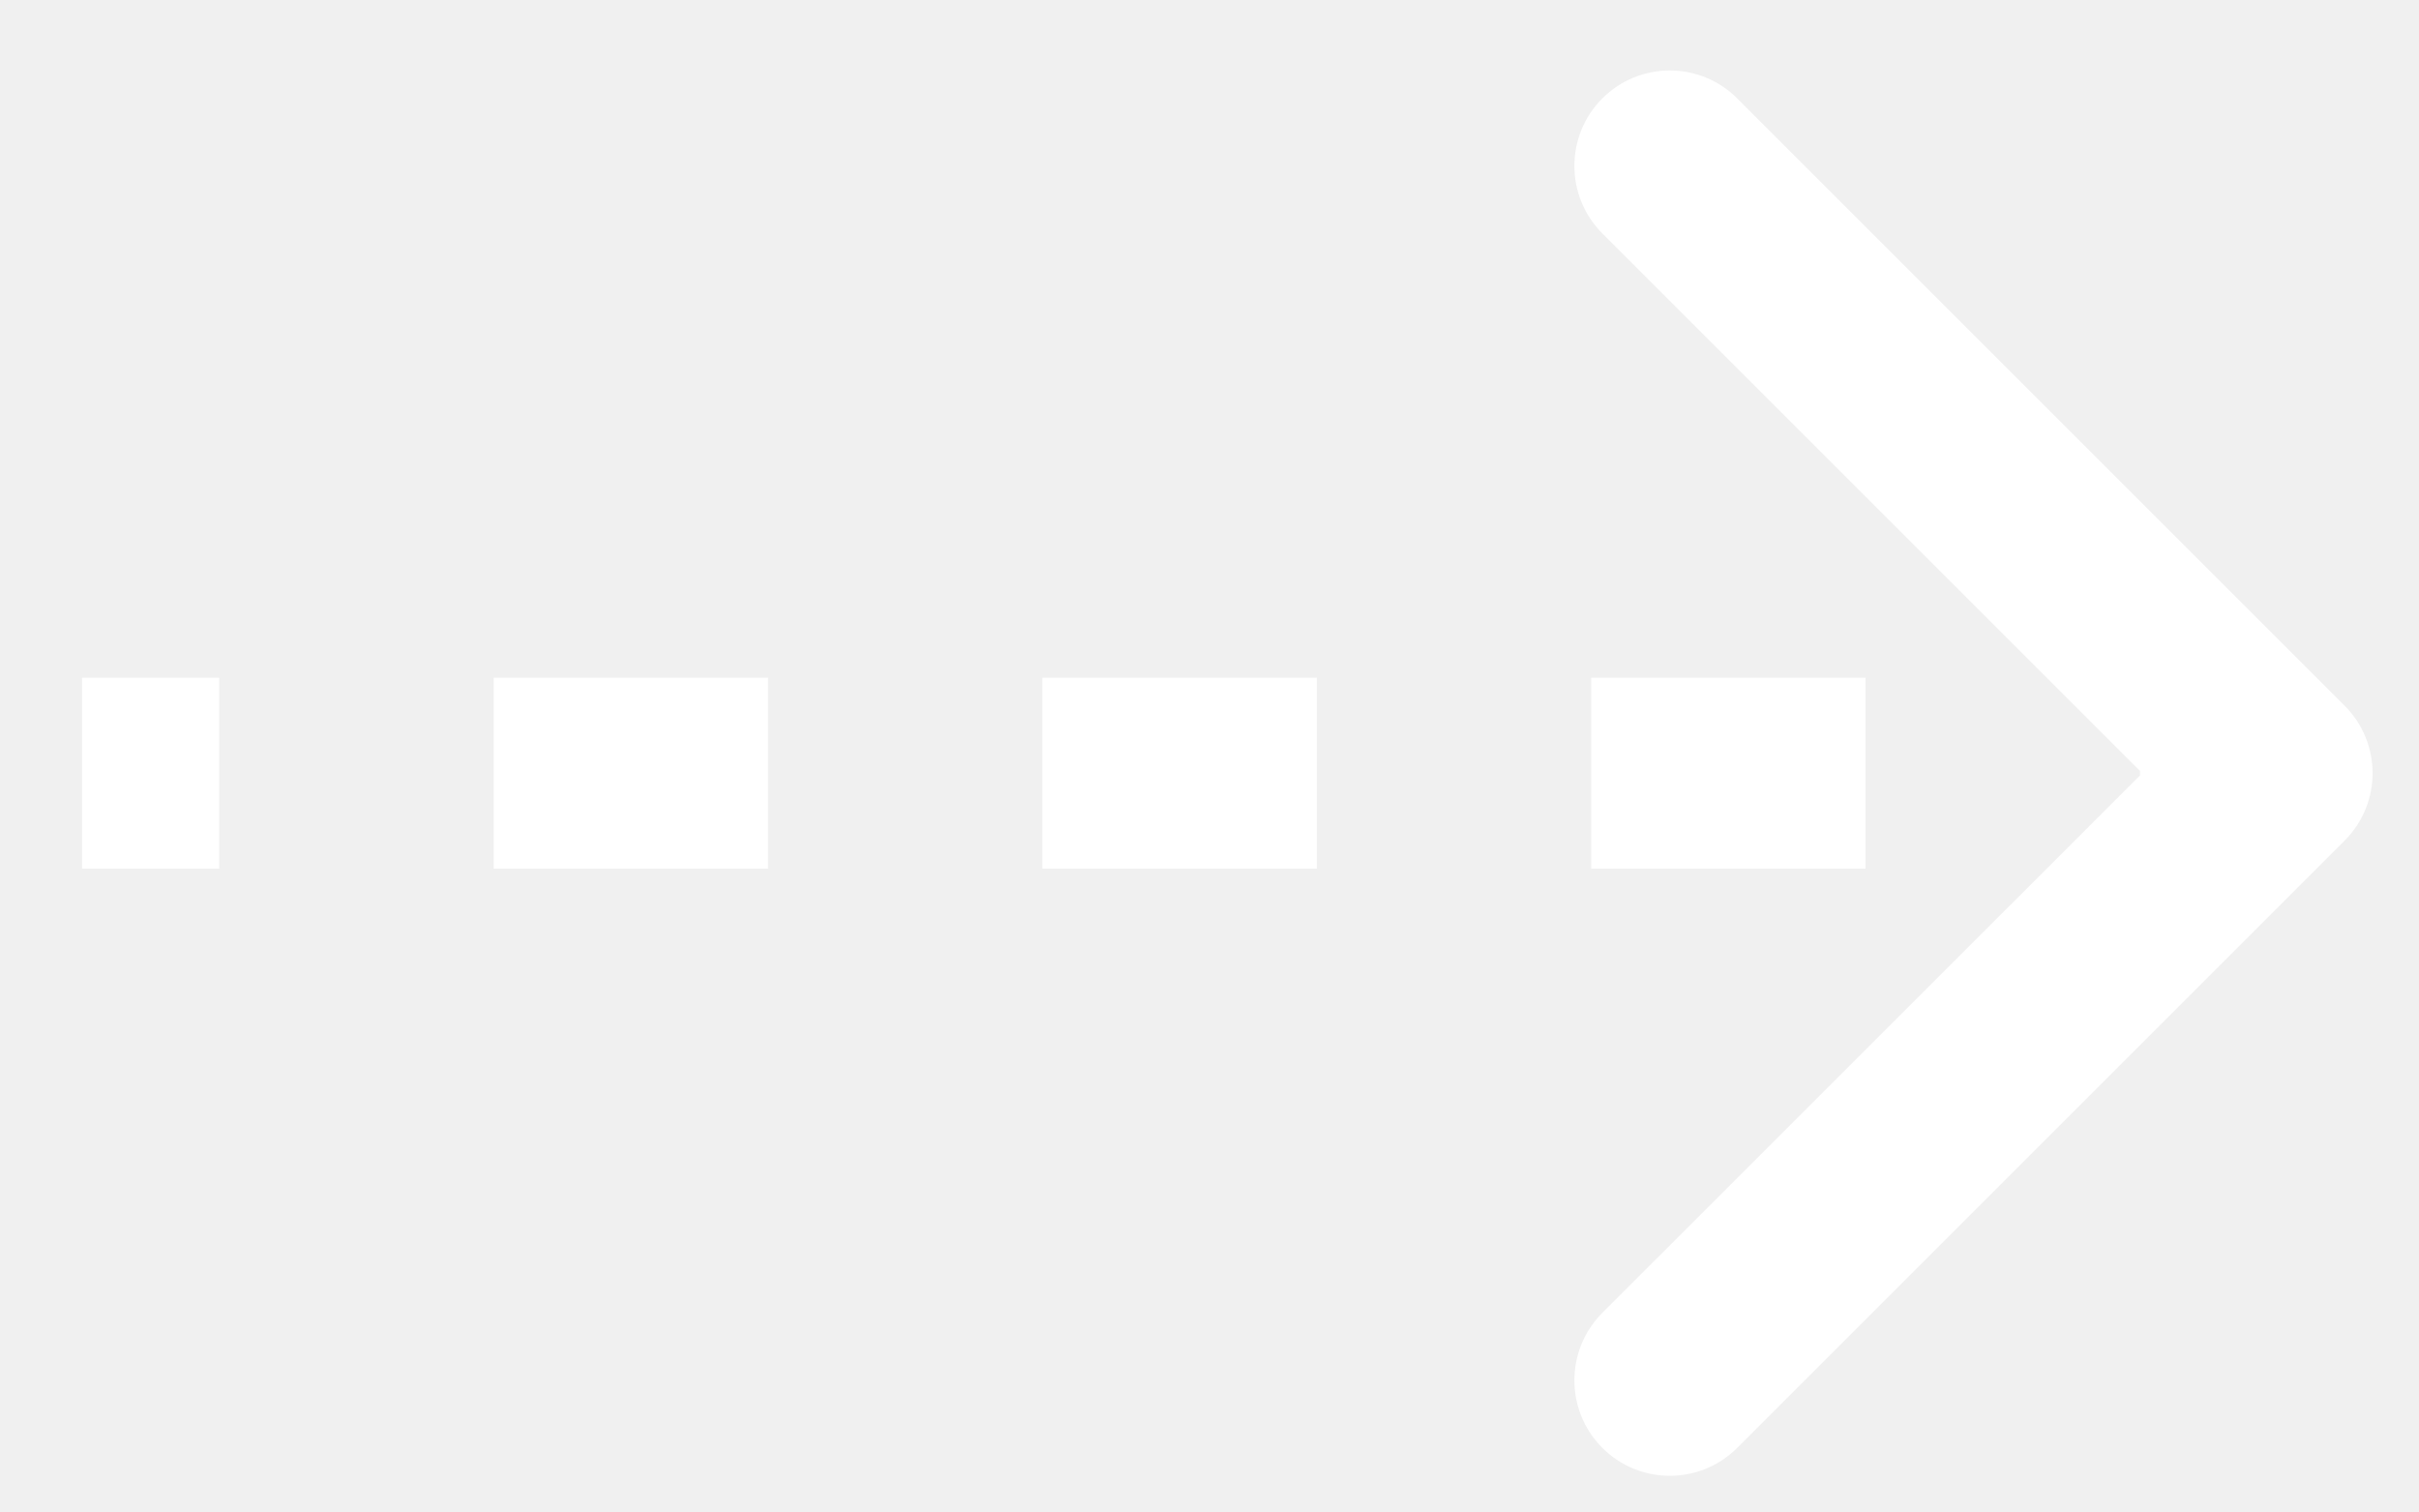
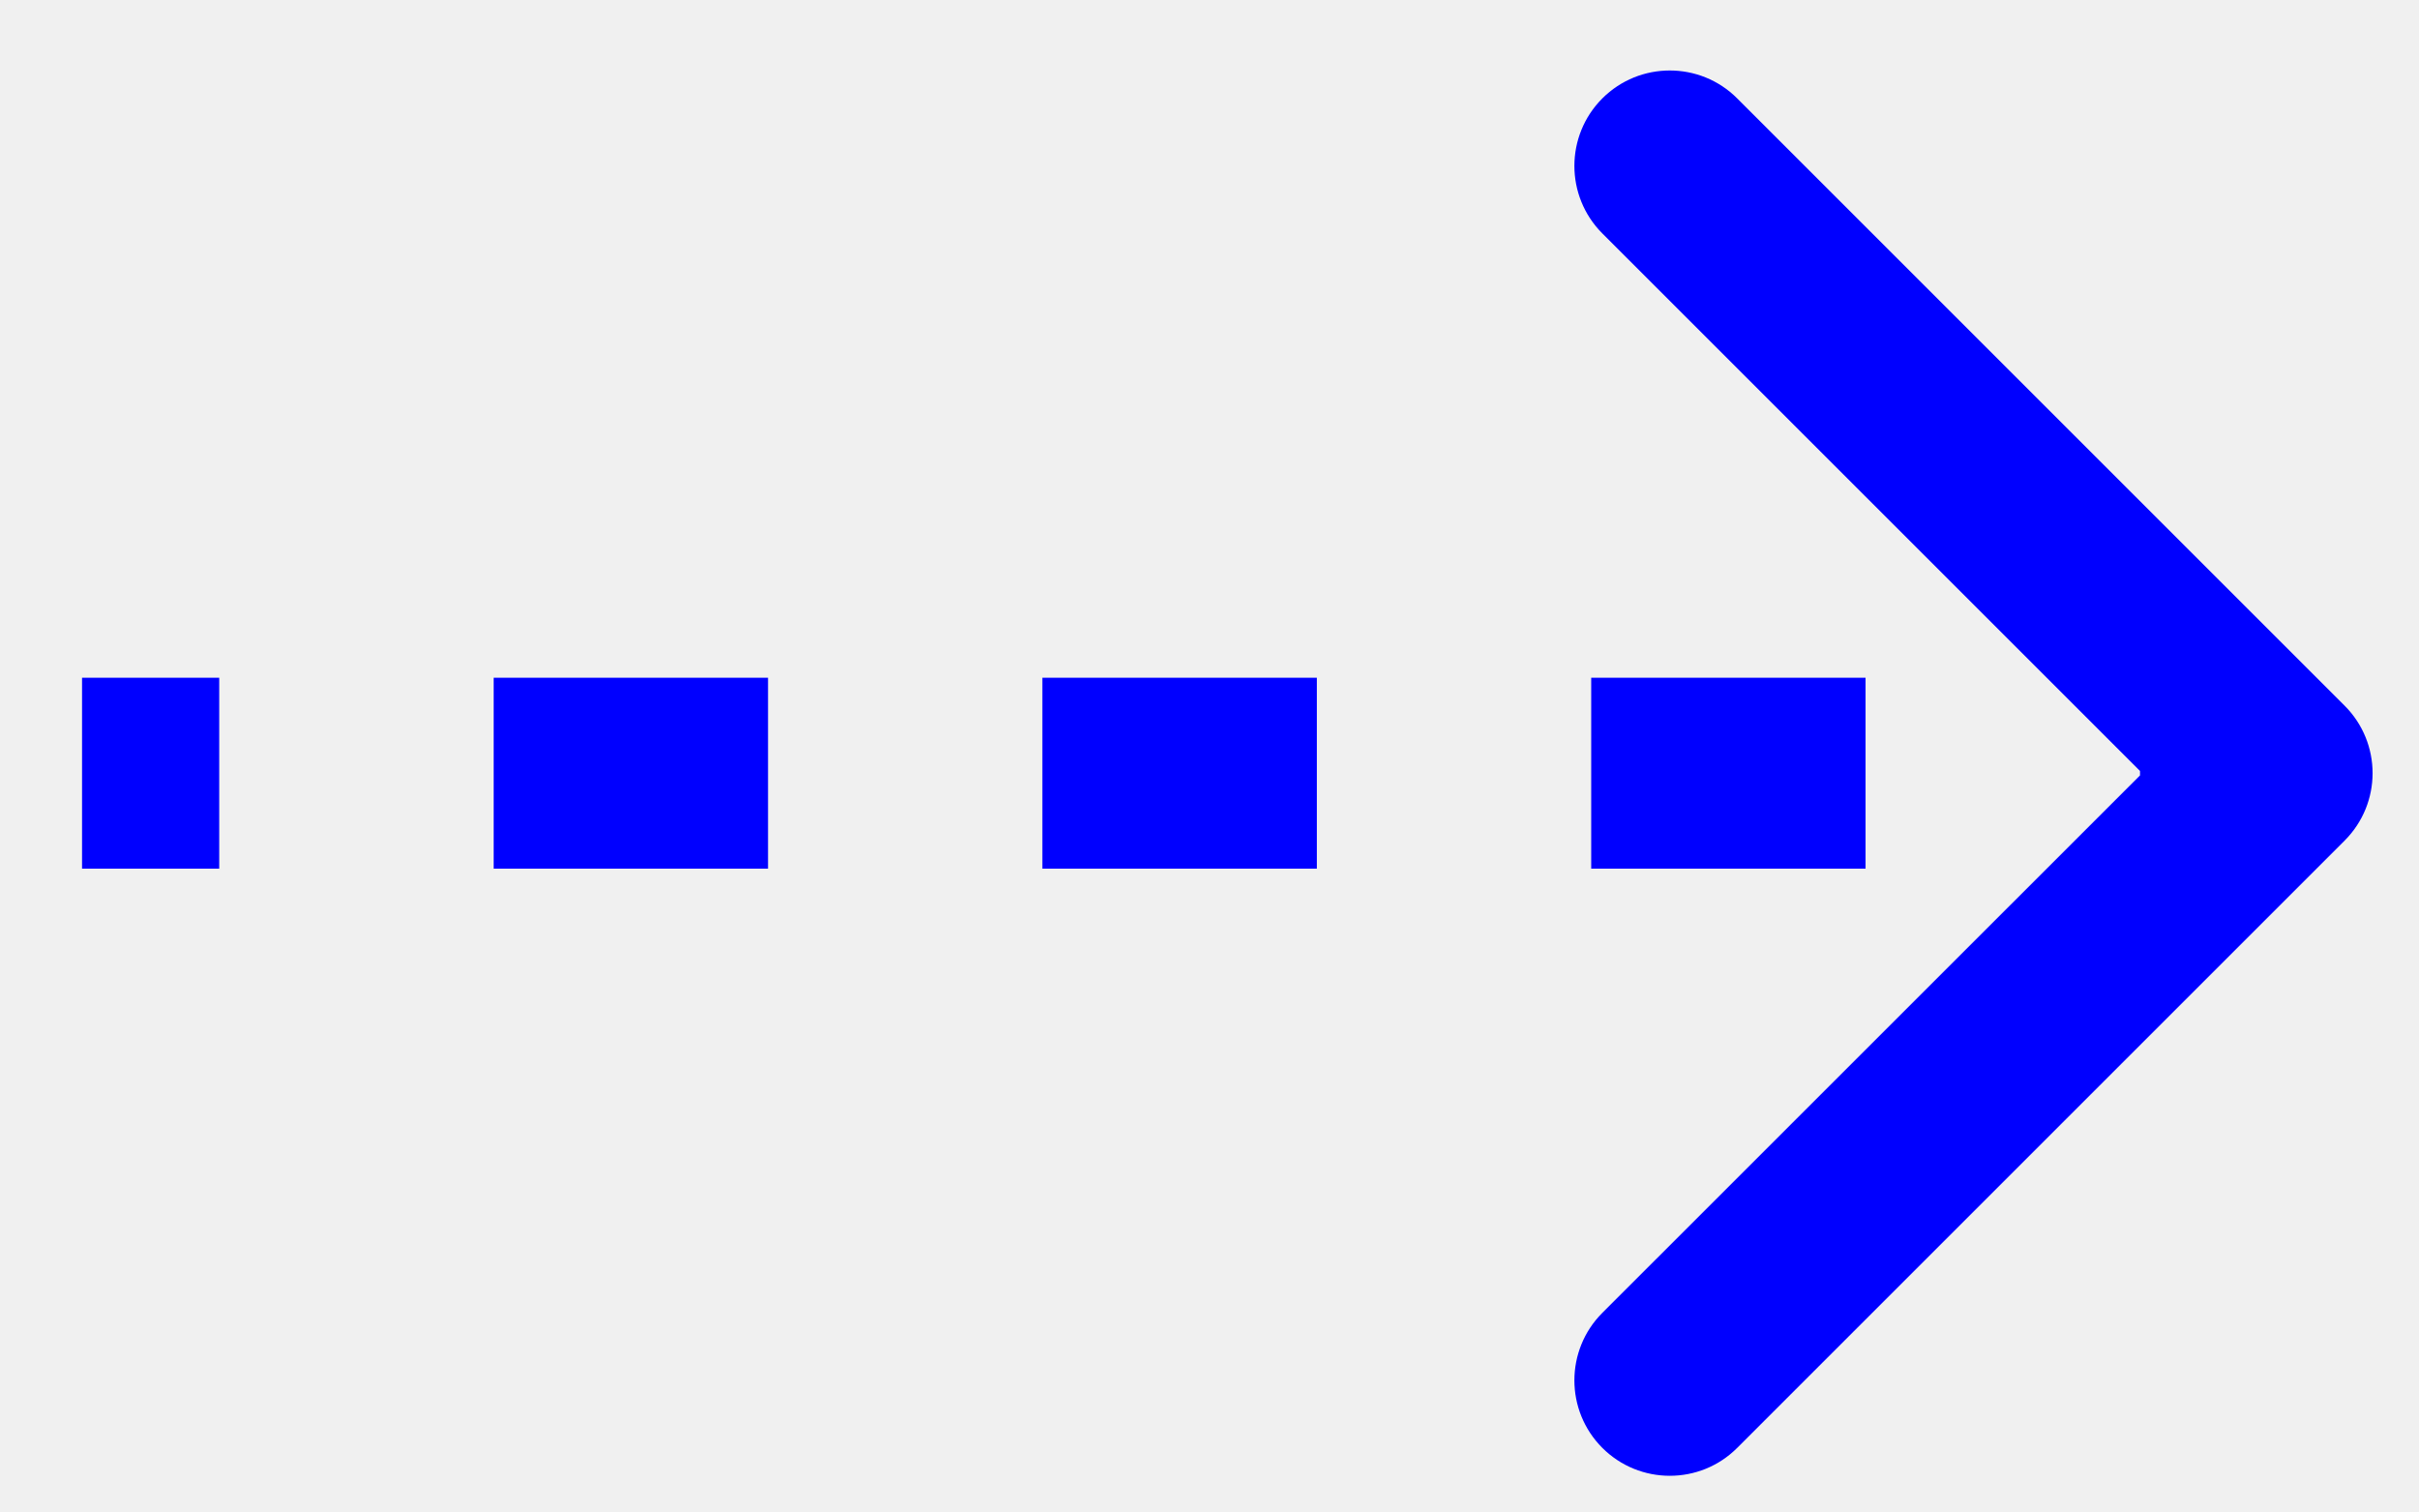
<svg xmlns="http://www.w3.org/2000/svg" width="24" height="15" viewBox="0 0 24 15" fill="none">
-   <path d="M22.928 8.007C23.113 7.822 23.113 7.523 22.928 7.338L19.915 4.325C19.73 4.14 19.43 4.14 19.245 4.325C19.06 4.51 19.06 4.809 19.245 4.994L21.923 7.673L19.245 10.351C19.06 10.536 19.06 10.835 19.245 11.02C19.43 11.205 19.73 11.205 19.915 11.02L22.928 8.007ZM0.814 8.146H2.175V7.199H0.814V8.146ZM4.898 8.146H7.62V7.199H4.898V8.146ZM10.342 8.146H13.065V7.199H10.342V8.146ZM15.787 8.146H18.509V7.199H15.787V8.146ZM21.232 8.146H22.593V7.199H21.232V8.146ZM23.262 8.342C23.632 7.972 23.632 7.373 23.262 7.003L17.236 0.977C16.867 0.607 16.267 0.607 15.897 0.977C15.528 1.347 15.528 1.946 15.897 2.316L21.254 7.673L15.897 13.029C15.528 13.399 15.528 13.998 15.897 14.368C16.267 14.738 16.867 14.738 17.236 14.368L23.262 8.342ZM0.814 8.62H2.175V6.726H0.814V8.62ZM4.898 8.62H7.62V6.726H4.898V8.62ZM10.342 8.62H13.065V6.726H10.342V8.62ZM15.787 8.62H18.509V6.726H15.787V8.62ZM21.232 8.62H22.593V6.726H21.232V8.62Z" fill="white" />
+   <path d="M22.928 8.007C23.113 7.822 23.113 7.523 22.928 7.338L19.915 4.325C19.73 4.14 19.43 4.14 19.245 4.325C19.06 4.51 19.06 4.809 19.245 4.994L21.923 7.673L19.245 10.351C19.06 10.536 19.06 10.835 19.245 11.02C19.43 11.205 19.73 11.205 19.915 11.02L22.928 8.007ZM0.814 8.146H2.175V7.199H0.814V8.146ZM4.898 8.146H7.62V7.199H4.898V8.146ZM10.342 8.146H13.065V7.199H10.342V8.146ZM15.787 8.146H18.509V7.199H15.787V8.146ZM21.232 8.146H22.593V7.199H21.232V8.146ZM23.262 8.342C23.632 7.972 23.632 7.373 23.262 7.003L17.236 0.977C16.867 0.607 16.267 0.607 15.897 0.977C15.528 1.347 15.528 1.946 15.897 2.316L21.254 7.673L15.897 13.029C15.528 13.399 15.528 13.998 15.897 14.368C16.267 14.738 16.867 14.738 17.236 14.368L23.262 8.342ZM0.814 8.62H2.175V6.726H0.814V8.62ZM4.898 8.62H7.62V6.726H4.898V8.62ZM10.342 8.62H13.065V6.726H10.342V8.62ZM15.787 8.62H18.509V6.726H15.787V8.62ZM21.232 8.62H22.593V6.726H21.232V8.62Z" fill="blue" />
</svg>
